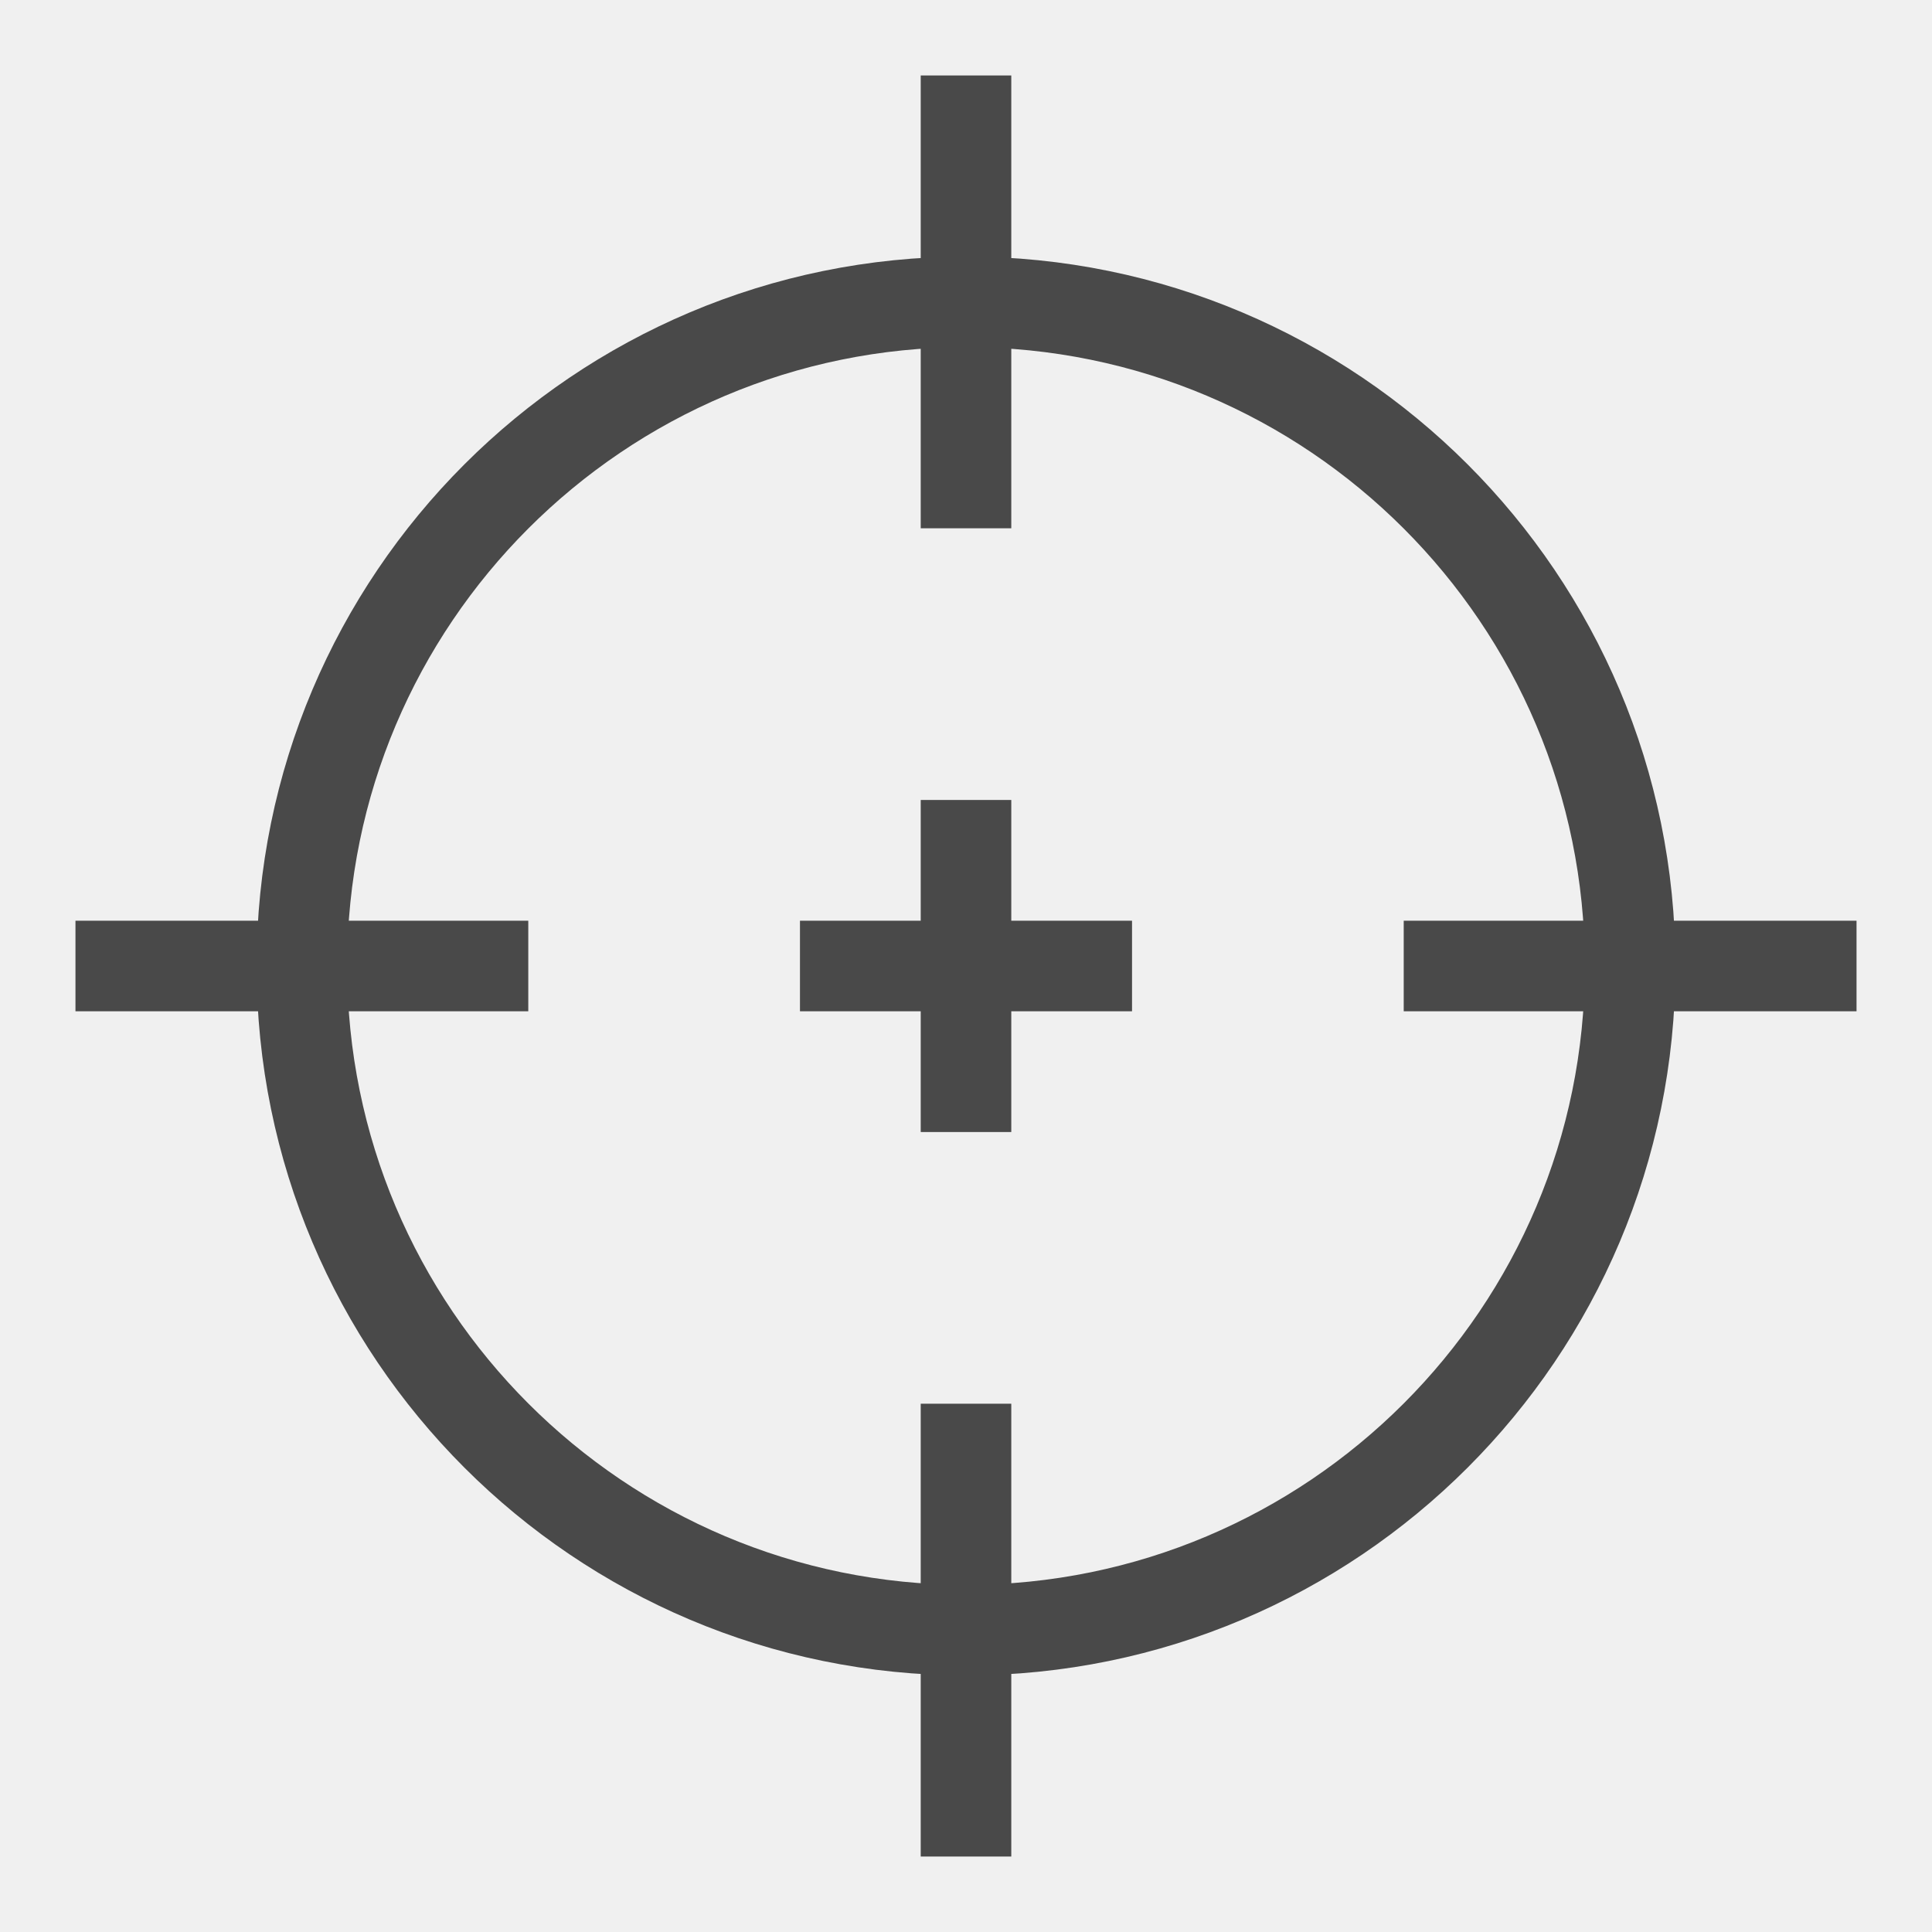
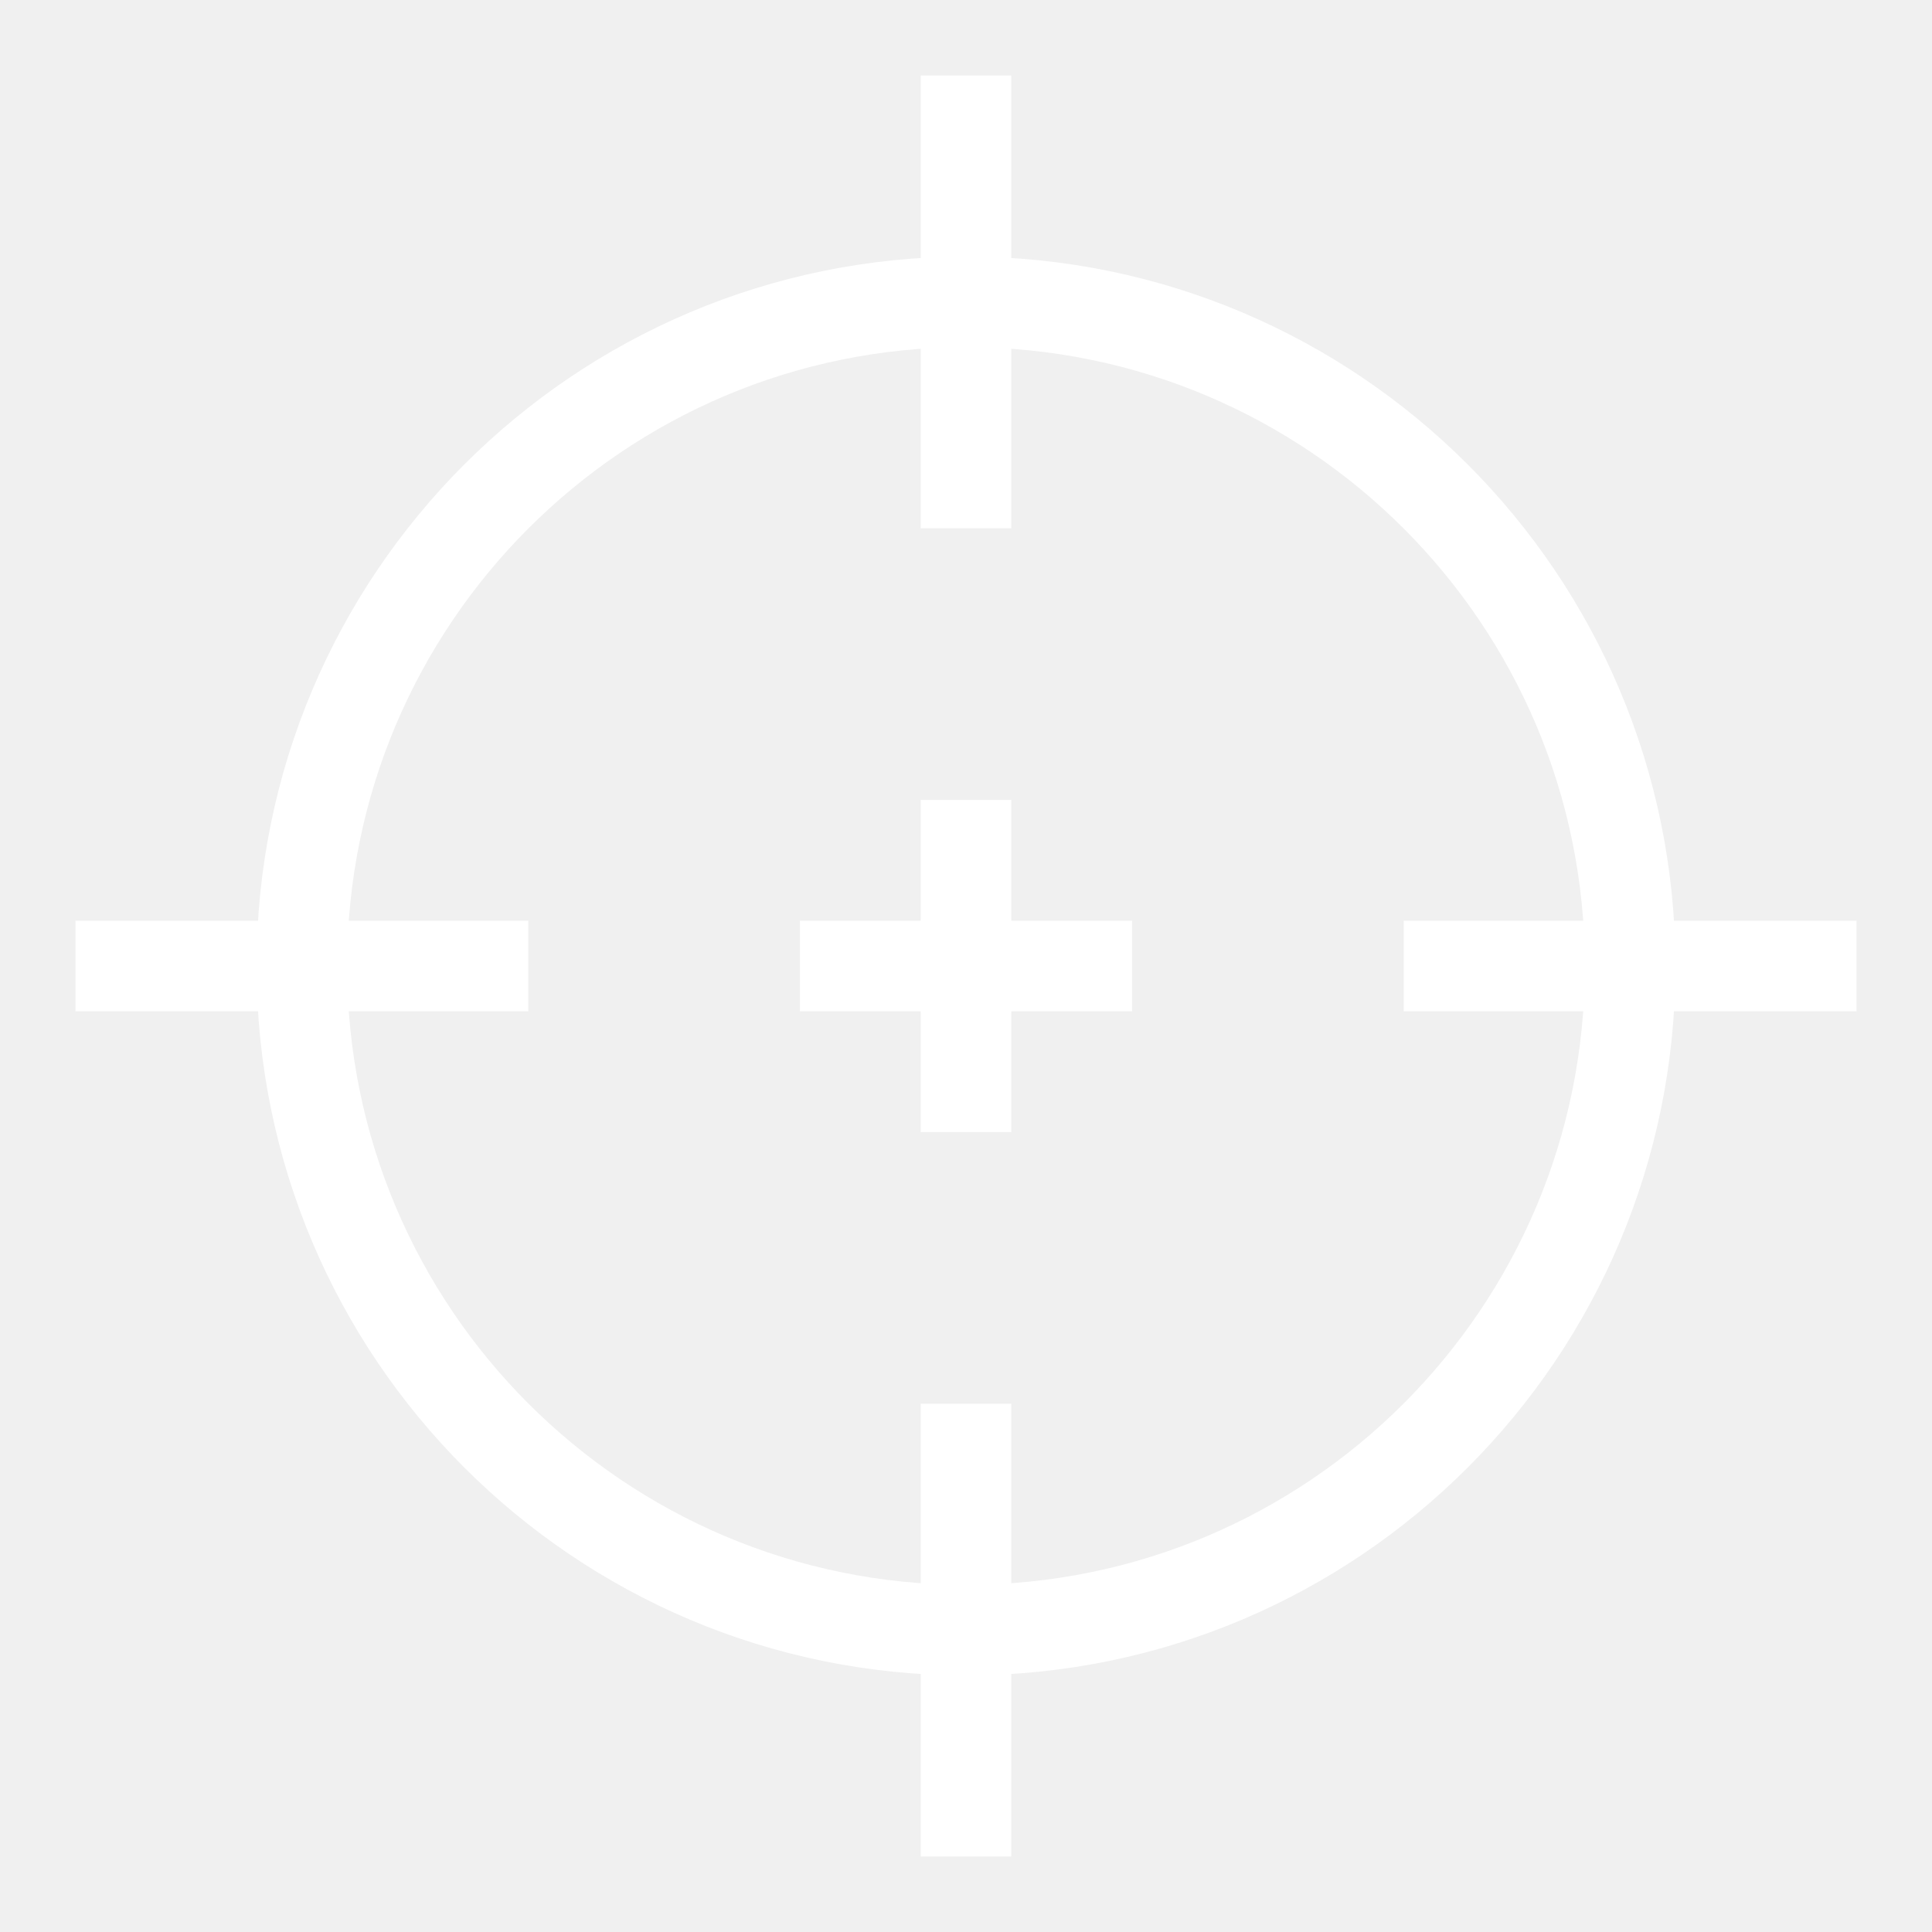
<svg xmlns="http://www.w3.org/2000/svg" width="64" height="64" viewBox="0 0 64 64">
-   <g fill="none" stroke="#494949" stroke-width="3" stroke-linecap="square">
+   <g fill="none" stroke="#ffffff" stroke-width="3" stroke-linecap="square">
    <circle cx="32" cy="32" r="22" />
    <path d="M32 4v12M32 48v12M4 32h12M48 32h12" />
    <path d="M28 32h8M32 28v8" />
  </g>
</svg>
